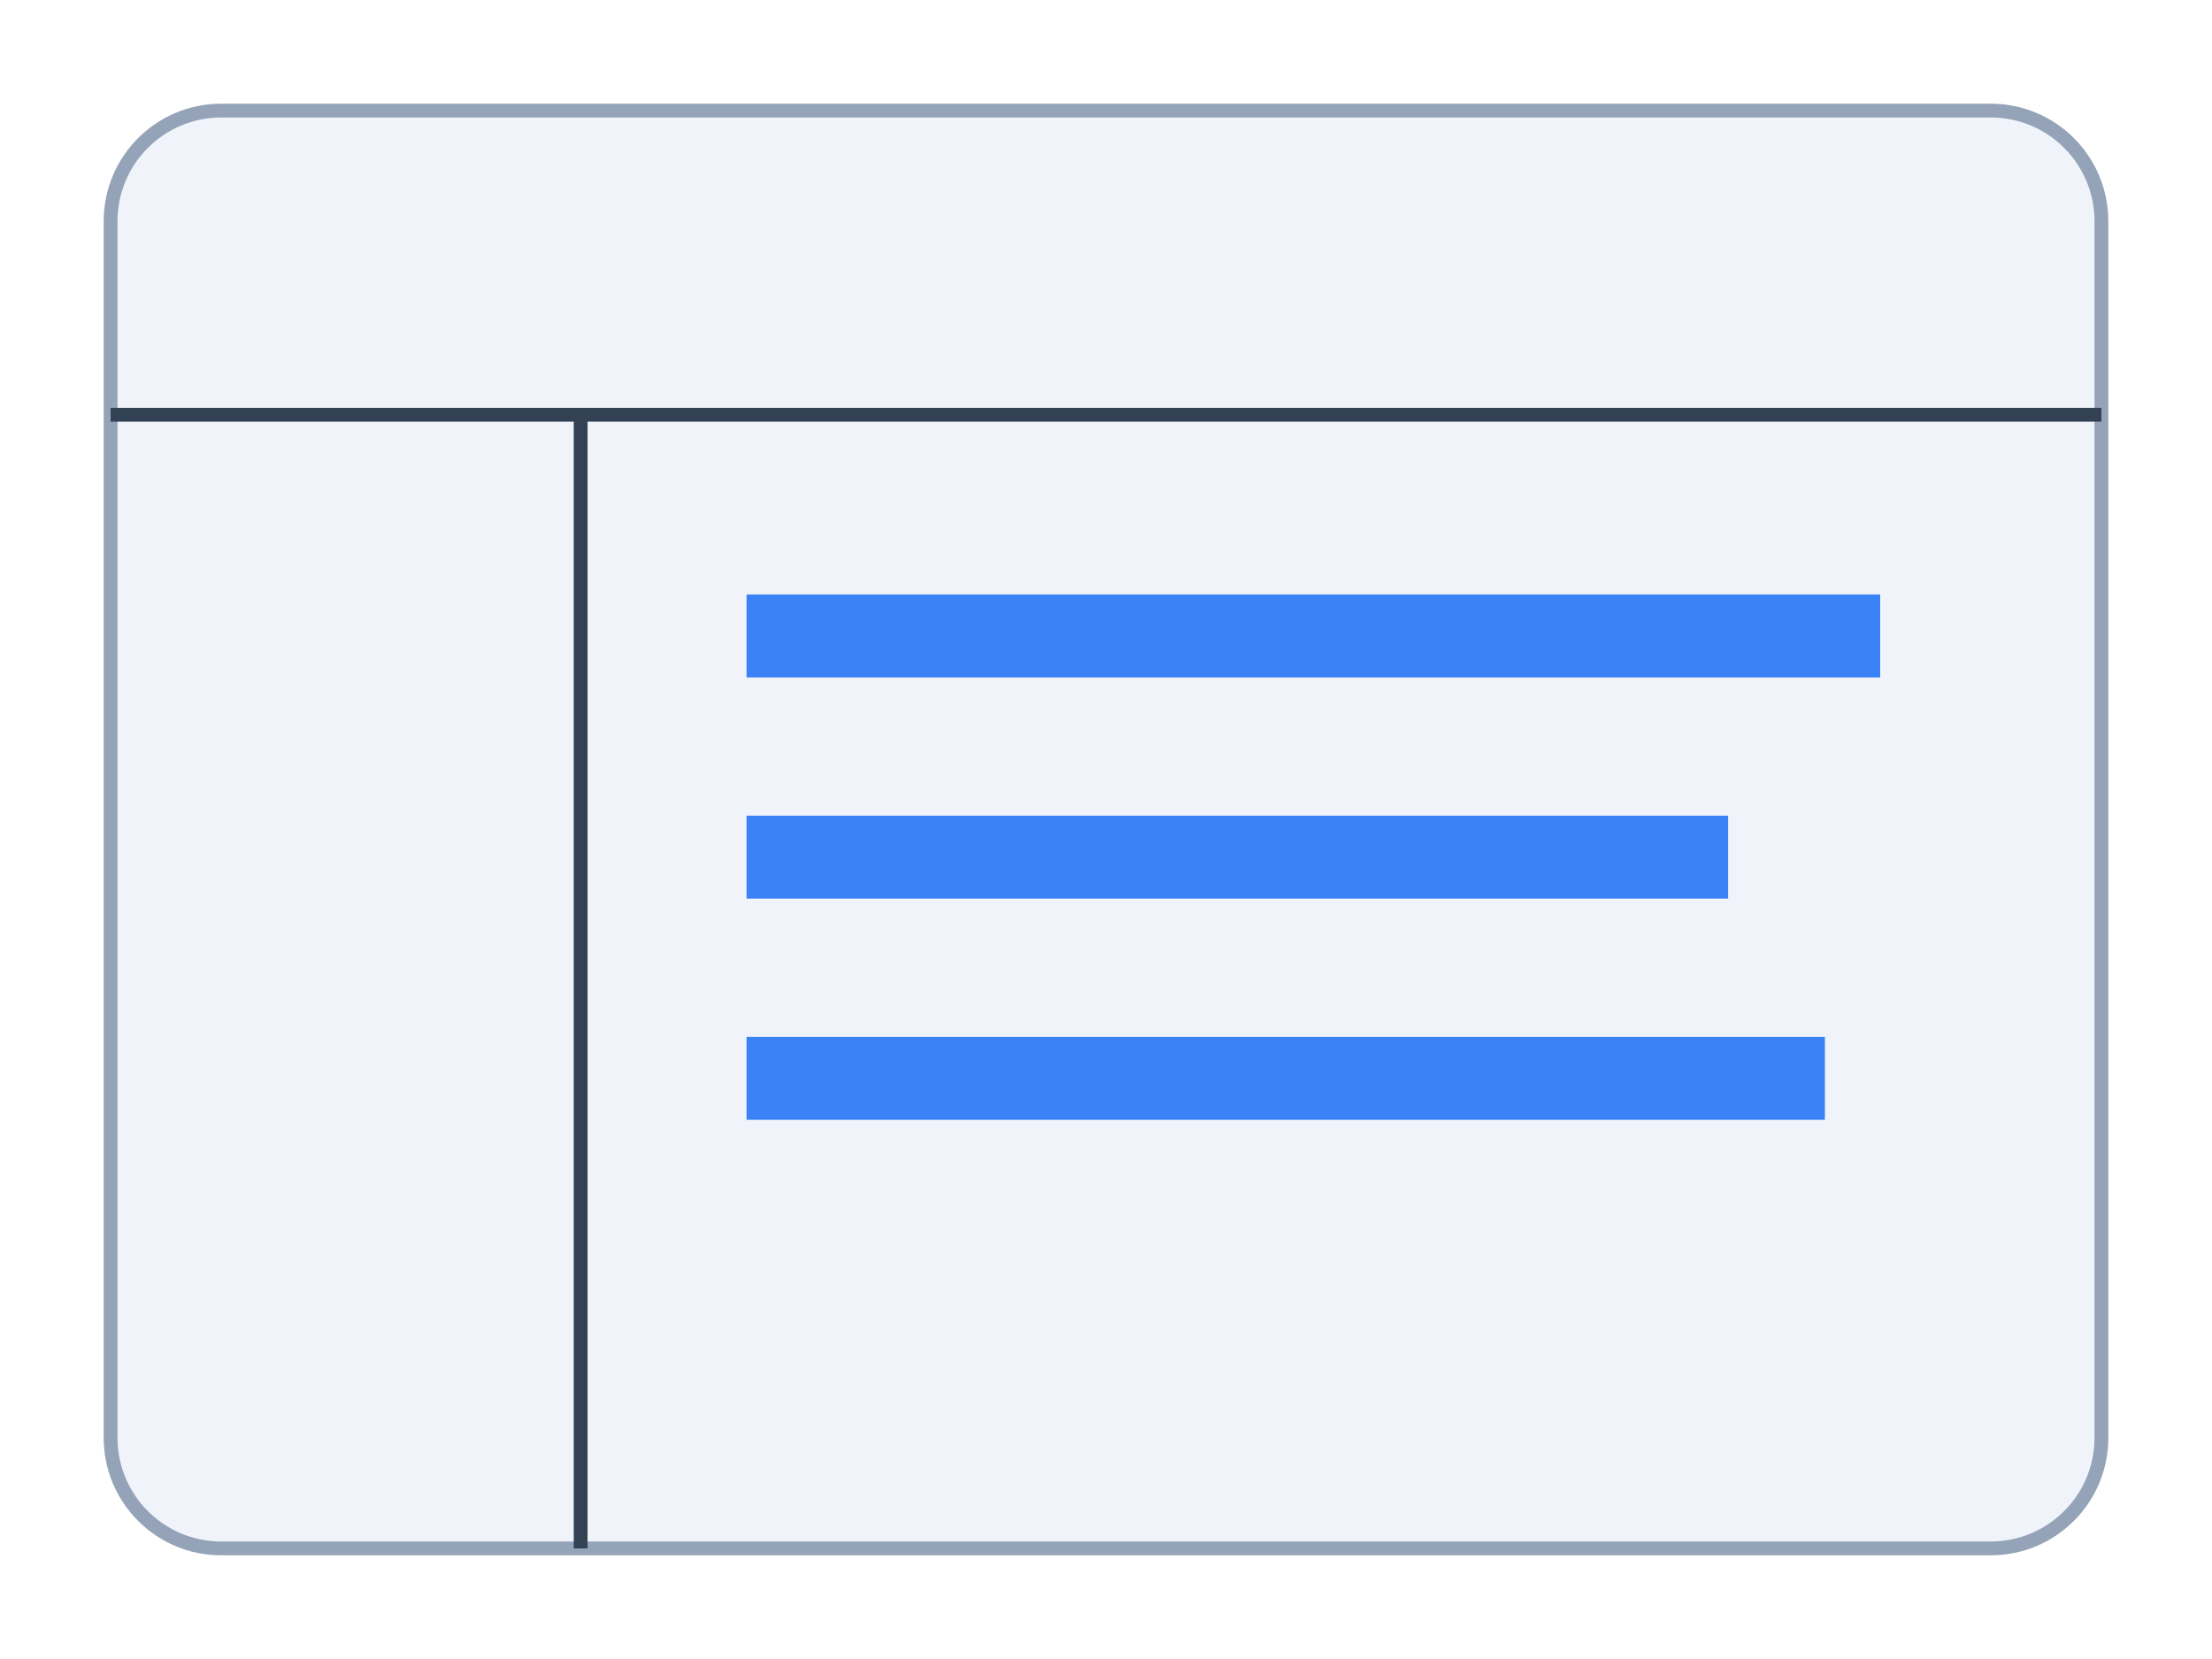
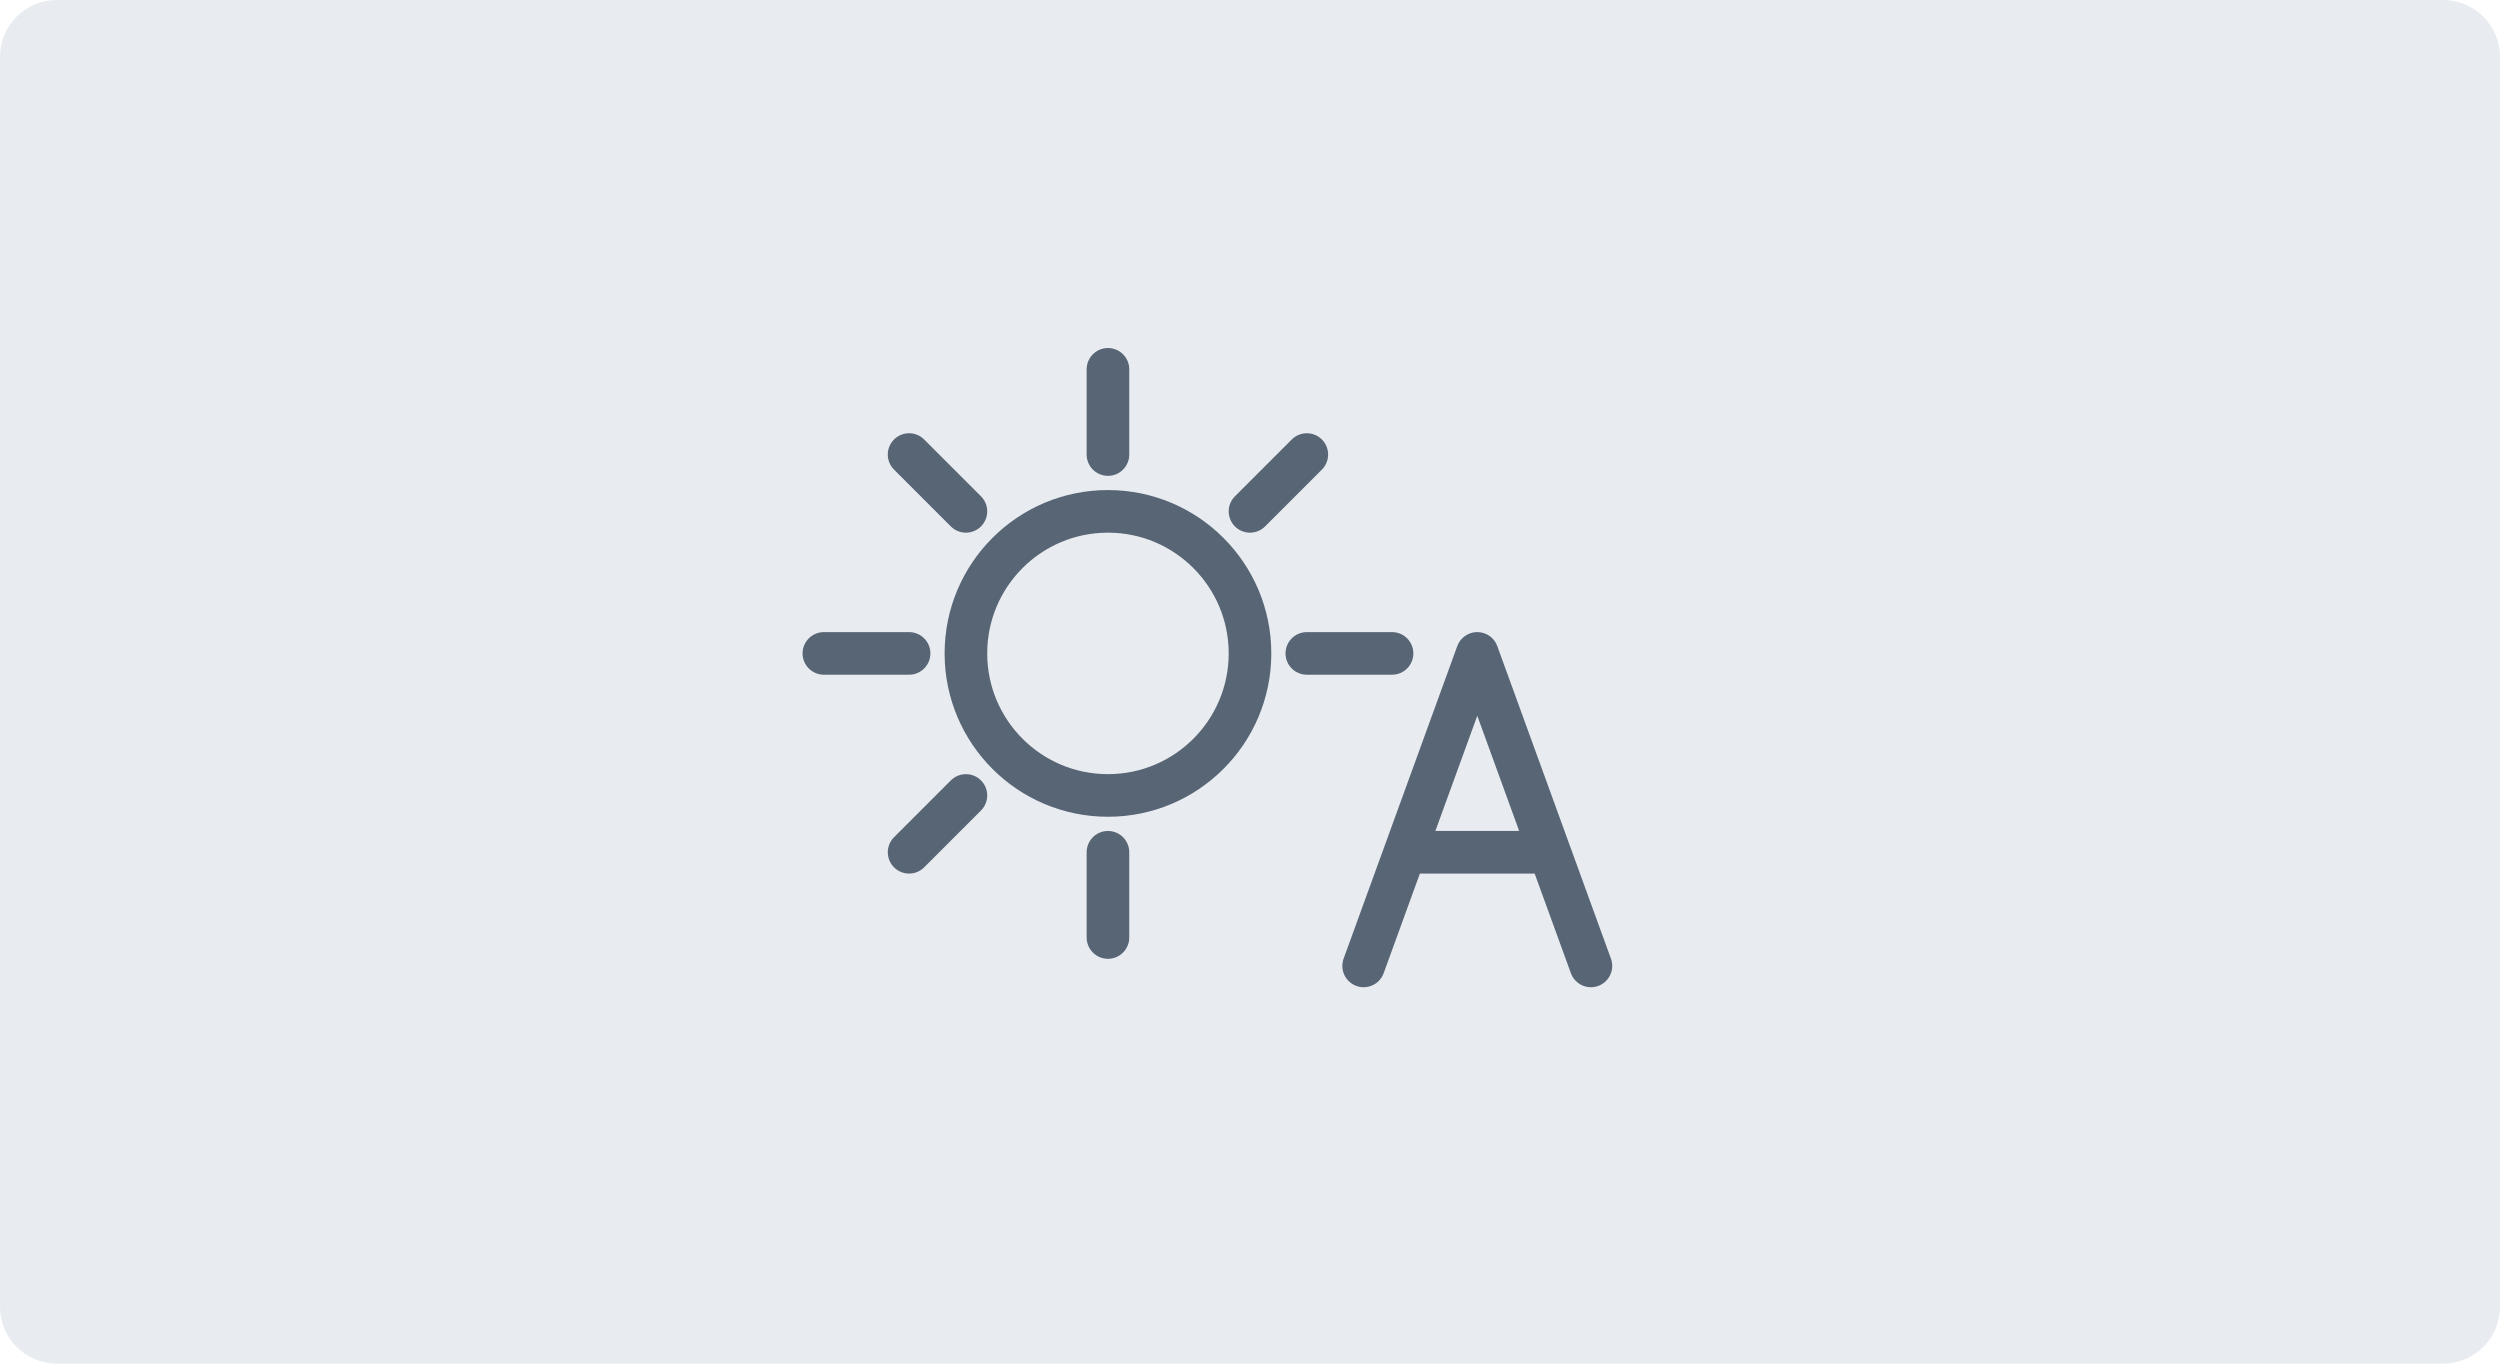
- <svg xmlns="http://www.w3.org/2000/svg" viewBox="0 0 160 120">
-   <rect x="8" y="8" width="144" height="104" rx="8" fill="#f0f4fa" stroke="#94a3b8" />
-   <path d="M8 30H152M42 30V112" stroke="#334155" />
-   <path d="M54 46H136M54 62H125M54 78H132" stroke="#3b82f6" stroke-width="6" />
+ <svg xmlns="http://www.w3.org/2000/svg" width="88" height="48" viewBox="0 0 88 48" fill="none" aria-hidden="true">
+   <rect width="88" height="48" rx="2" fill="#E8ECF1" />
+   <g stroke="#586575" stroke-width="1.5" stroke-linecap="round">
+     <circle cx="39" cy="23" r="5" />
+     <path d="M39 13v3m0 14v3M29 23h3m14 0h3M32 16l2 2m-2 12 2-2m10-10 2-2" />
+     <path d="m48 34 4-11 4 11m-6.5-4h5" stroke-linejoin="round" />
+   </g>
</svg>
